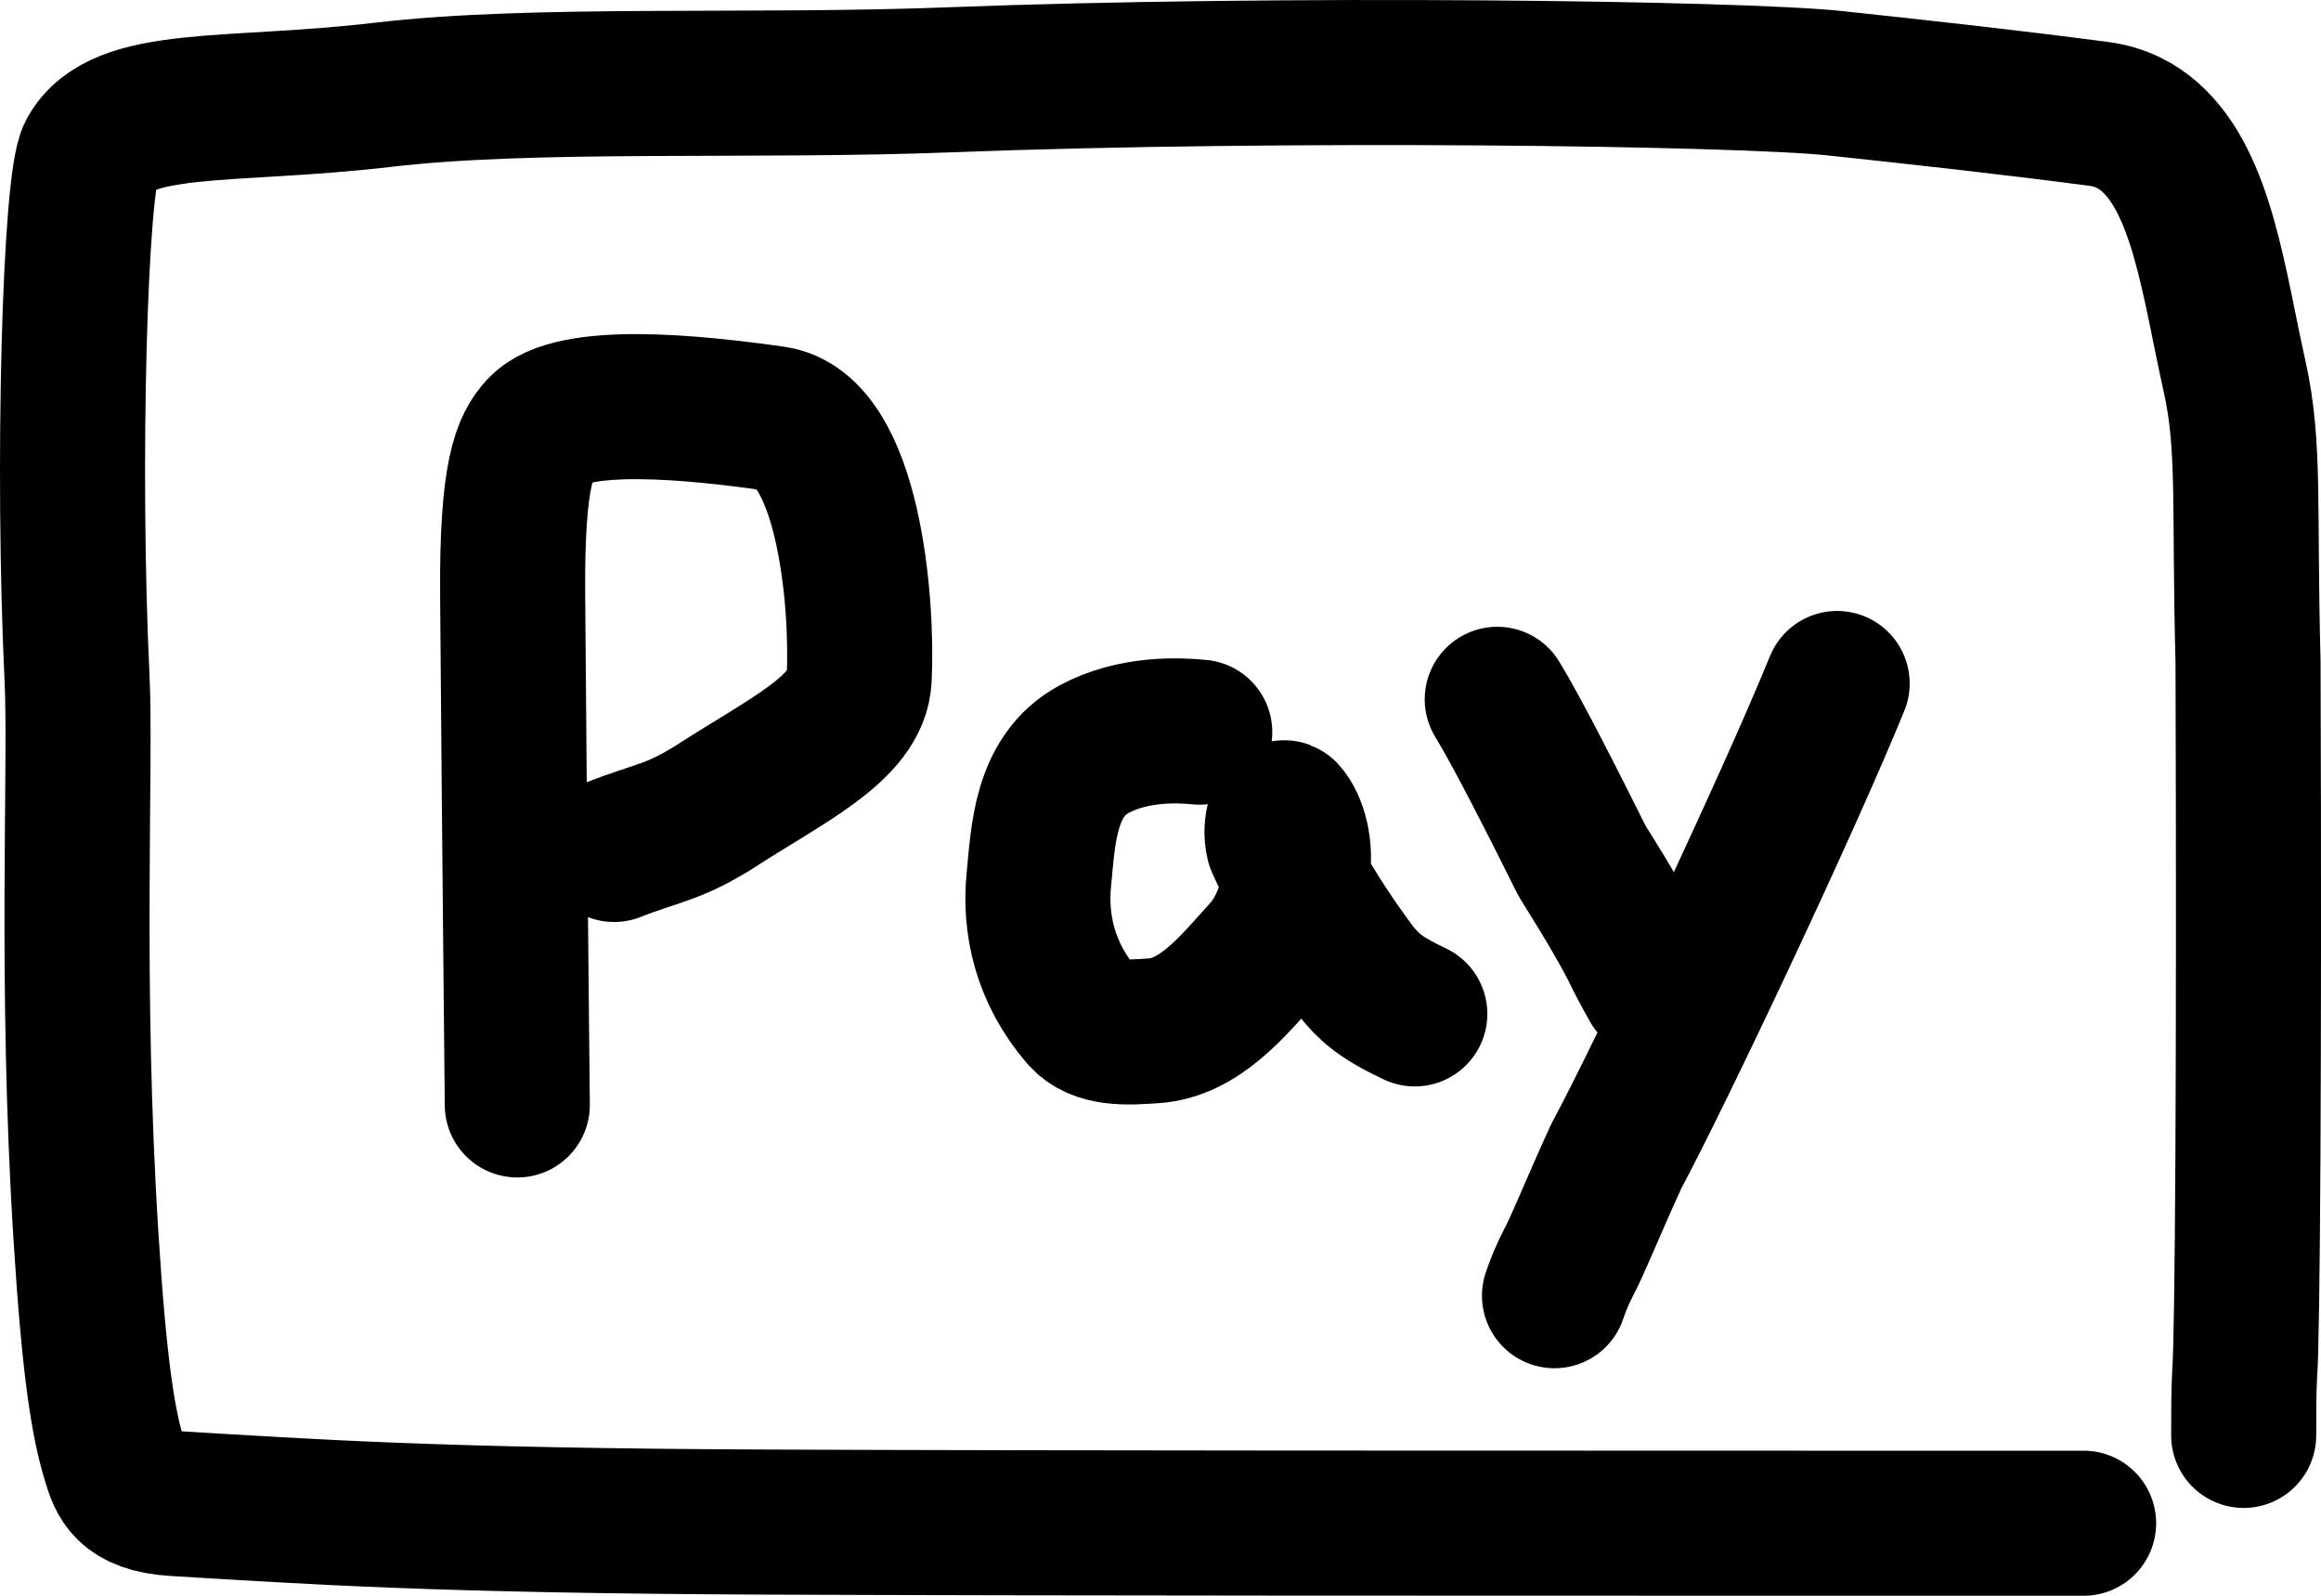
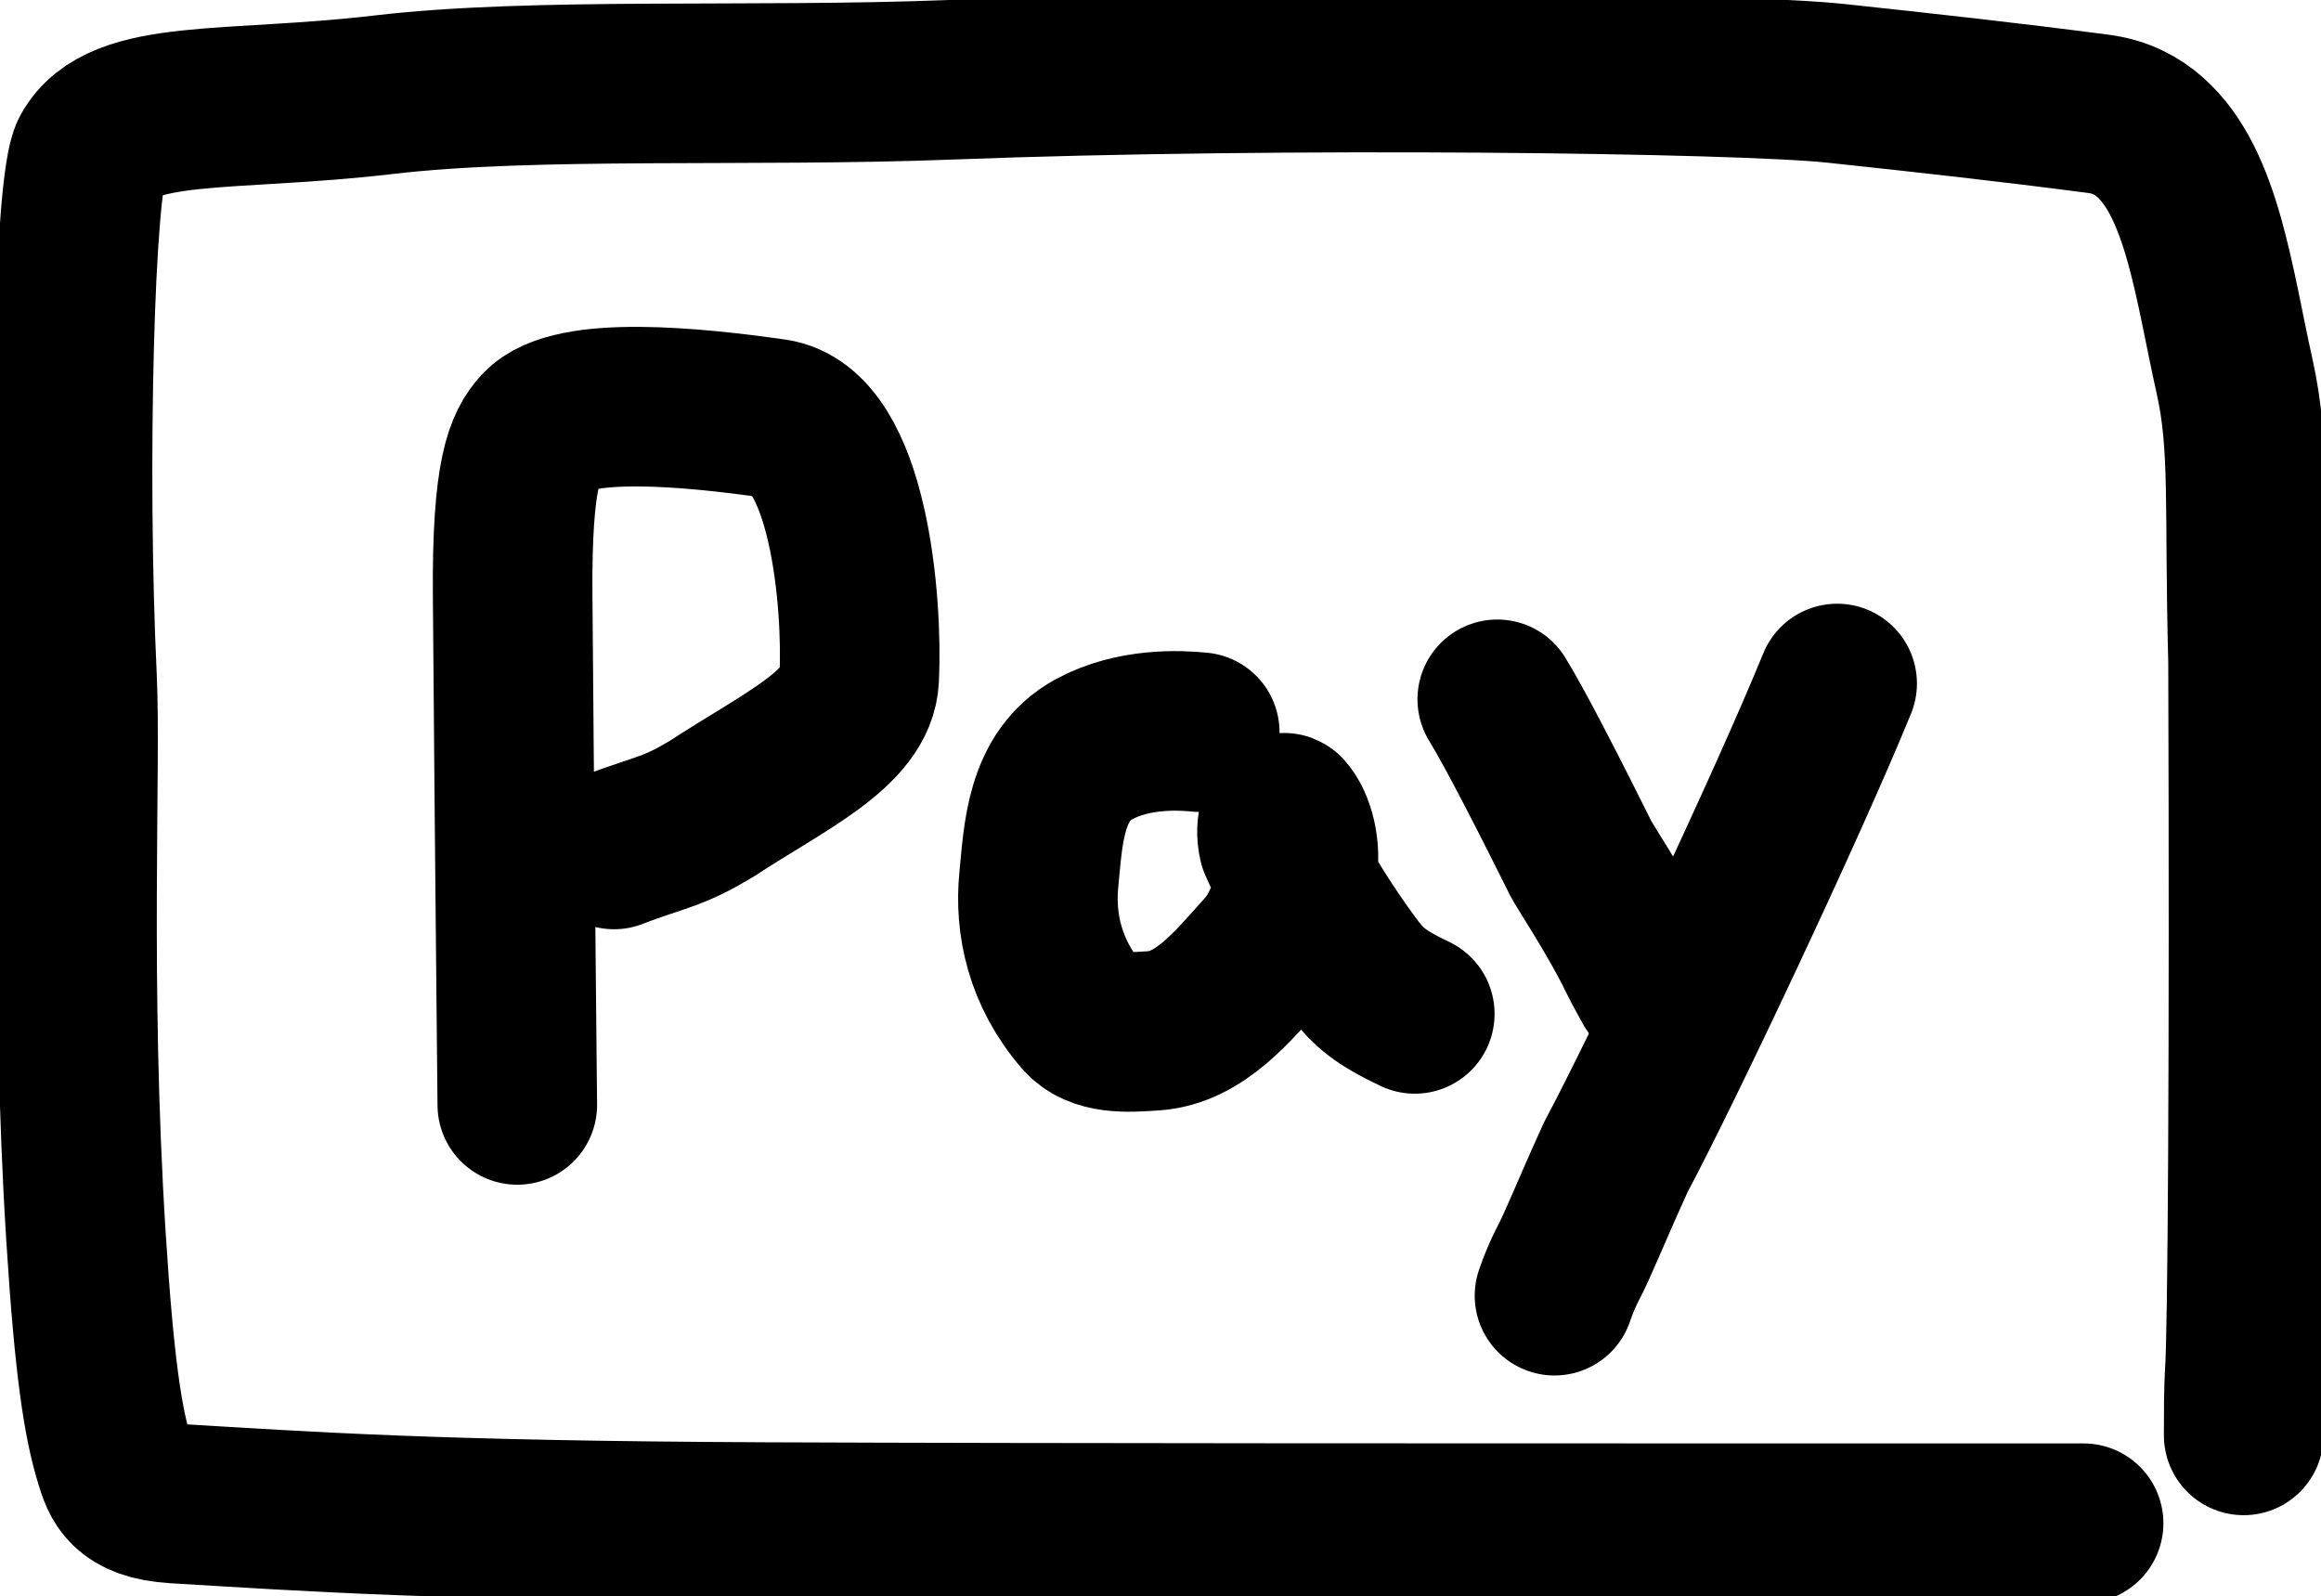
<svg xmlns="http://www.w3.org/2000/svg" width="32" height="22" viewBox="0 0 32 22" fill="none">
-   <path d="M28.727 21H24.846C21.275 21 14.293 21 10.557 20.984C5.996 20.965 4.274 20.84 2.413 20.729C1.739 20.689 1.661 20.396 1.583 20.145C1.421 19.626 1.3 18.862 1.185 17.044C0.964 13.526 1.12 10.559 1.062 9.345C0.924 6.454 1.03 2.512 1.249 2.112C1.671 1.341 3.166 1.556 5.289 1.306C7.374 1.061 10.36 1.206 13.103 1.1C17.672 0.924 23.99 1.006 25.312 1.149C26.497 1.276 27.627 1.399 28.935 1.57C29.247 1.611 29.472 1.74 29.642 1.89C30.364 2.526 30.524 3.915 30.808 5.186C31.025 6.155 30.937 6.989 30.994 9.117C31.013 14.579 30.987 18.46 30.948 18.929C30.934 19.187 30.934 19.483 30.934 19.789V19.789" stroke-width="2" stroke-linecap="round" stroke-linejoin="round" stroke="black" />
-   <path d="M7.132 15.233C7.132 14.99 7.099 12.262 7.068 8.202C7.055 6.51 7.24 6.139 7.449 5.913C7.883 5.441 9.579 5.615 10.669 5.77C11.699 5.916 11.897 8.303 11.846 9.351C11.813 10.049 10.806 10.498 9.807 11.153C9.572 11.293 9.409 11.375 9.204 11.451C9 11.527 8.758 11.596 8.466 11.711" stroke-width="2" stroke-linecap="round" stroke-linejoin="round" stroke="black" />
-   <path d="M16.541 10.094C16.259 10.065 15.624 10.035 15.08 10.331C14.403 10.699 14.383 11.521 14.323 12.123C14.261 12.734 14.405 13.413 14.918 14.008C15.138 14.263 15.539 14.236 15.893 14.212L15.907 14.211C16.542 14.168 17 13.593 17.429 13.117C17.695 12.822 17.802 12.439 17.868 12.115M17.868 12.115C17.872 12.095 17.876 12.076 17.88 12.057C17.95 11.699 17.844 11.354 17.715 11.212C17.668 11.16 17.564 11.37 17.624 11.622C17.695 11.784 17.778 11.949 17.868 12.115ZM17.868 12.115C18.111 12.56 18.408 13.005 18.688 13.378C18.866 13.6 19.009 13.743 19.506 13.978" stroke-width="2" stroke-linecap="round" stroke-linejoin="round" stroke="black" />
-   <path d="M20.643 9.641C20.909 10.072 21.426 11.094 21.808 11.861C22.182 12.46 22.428 12.88 22.573 13.184C22.646 13.331 22.718 13.46 22.792 13.593" stroke-width="2" stroke-linecap="round" stroke-linejoin="round" stroke="black" />
-   <path d="M25.329 9.423C24.643 11.106 22.894 14.804 22.281 15.946C21.917 16.745 21.756 17.165 21.616 17.426C21.55 17.557 21.492 17.686 21.432 17.863" stroke-width="2" stroke-linecap="round" stroke-linejoin="round" stroke="black" />
+   <path d="M28.727 21H24.846C21.275 21 14.293 21 10.557 20.984C5.996 20.965 4.274 20.84 2.413 20.729C1.739 20.689 1.661 20.396 1.583 20.145C1.421 19.626 1.3 18.862 1.185 17.044C0.964 13.526 1.12 10.559 1.062 9.345C0.924 6.454 1.03 2.512 1.249 2.112C1.671 1.341 3.166 1.556 5.289 1.306C7.374 1.061 10.36 1.206 13.103 1.1C17.672 0.924 23.99 1.006 25.312 1.149C26.497 1.276 27.627 1.399 28.935 1.57C29.247 1.611 29.472 1.74 29.642 1.89C30.364 2.526 30.524 3.915 30.808 5.186C31.025 6.155 30.937 6.989 30.994 9.117C31.013 14.579 30.987 18.46 30.948 18.929C30.934 19.187 30.934 19.483 30.934 19.789V19.789" stroke-width="2.2" stroke-linecap="round" stroke-linejoin="round" stroke="black" />
+   <path d="M7.132 15.233C7.132 14.99 7.099 12.262 7.068 8.202C7.055 6.51 7.24 6.139 7.449 5.913C7.883 5.441 9.579 5.615 10.669 5.77C11.699 5.916 11.897 8.303 11.846 9.351C11.813 10.049 10.806 10.498 9.807 11.153C9.572 11.293 9.409 11.375 9.204 11.451C9 11.527 8.758 11.596 8.466 11.711" stroke-width="2.2" stroke-linecap="round" stroke-linejoin="round" stroke="black" />
+   <path d="M16.541 10.094C16.259 10.065 15.624 10.035 15.08 10.331C14.403 10.699 14.383 11.521 14.323 12.123C14.261 12.734 14.405 13.413 14.918 14.008C15.138 14.263 15.539 14.236 15.893 14.212L15.907 14.211C16.542 14.168 17 13.593 17.429 13.117C17.695 12.822 17.802 12.439 17.868 12.115M17.868 12.115C17.872 12.095 17.876 12.076 17.88 12.057C17.95 11.699 17.844 11.354 17.715 11.212C17.668 11.16 17.564 11.37 17.624 11.622C17.695 11.784 17.778 11.949 17.868 12.115ZM17.868 12.115C18.111 12.56 18.408 13.005 18.688 13.378C18.866 13.6 19.009 13.743 19.506 13.978" stroke-width="2.2" stroke-linecap="round" stroke-linejoin="round" stroke="black" />
+   <path d="M20.643 9.641C20.909 10.072 21.426 11.094 21.808 11.861C22.182 12.46 22.428 12.88 22.573 13.184C22.646 13.331 22.718 13.46 22.792 13.593" stroke-width="2.2" stroke-linecap="round" stroke-linejoin="round" stroke="black" />
+   <path d="M25.329 9.423C24.643 11.106 22.894 14.804 22.281 15.946C21.917 16.745 21.756 17.165 21.616 17.426C21.55 17.557 21.492 17.686 21.432 17.863" stroke-width="2.2" stroke-linecap="round" stroke-linejoin="round" stroke="black" />
</svg>
